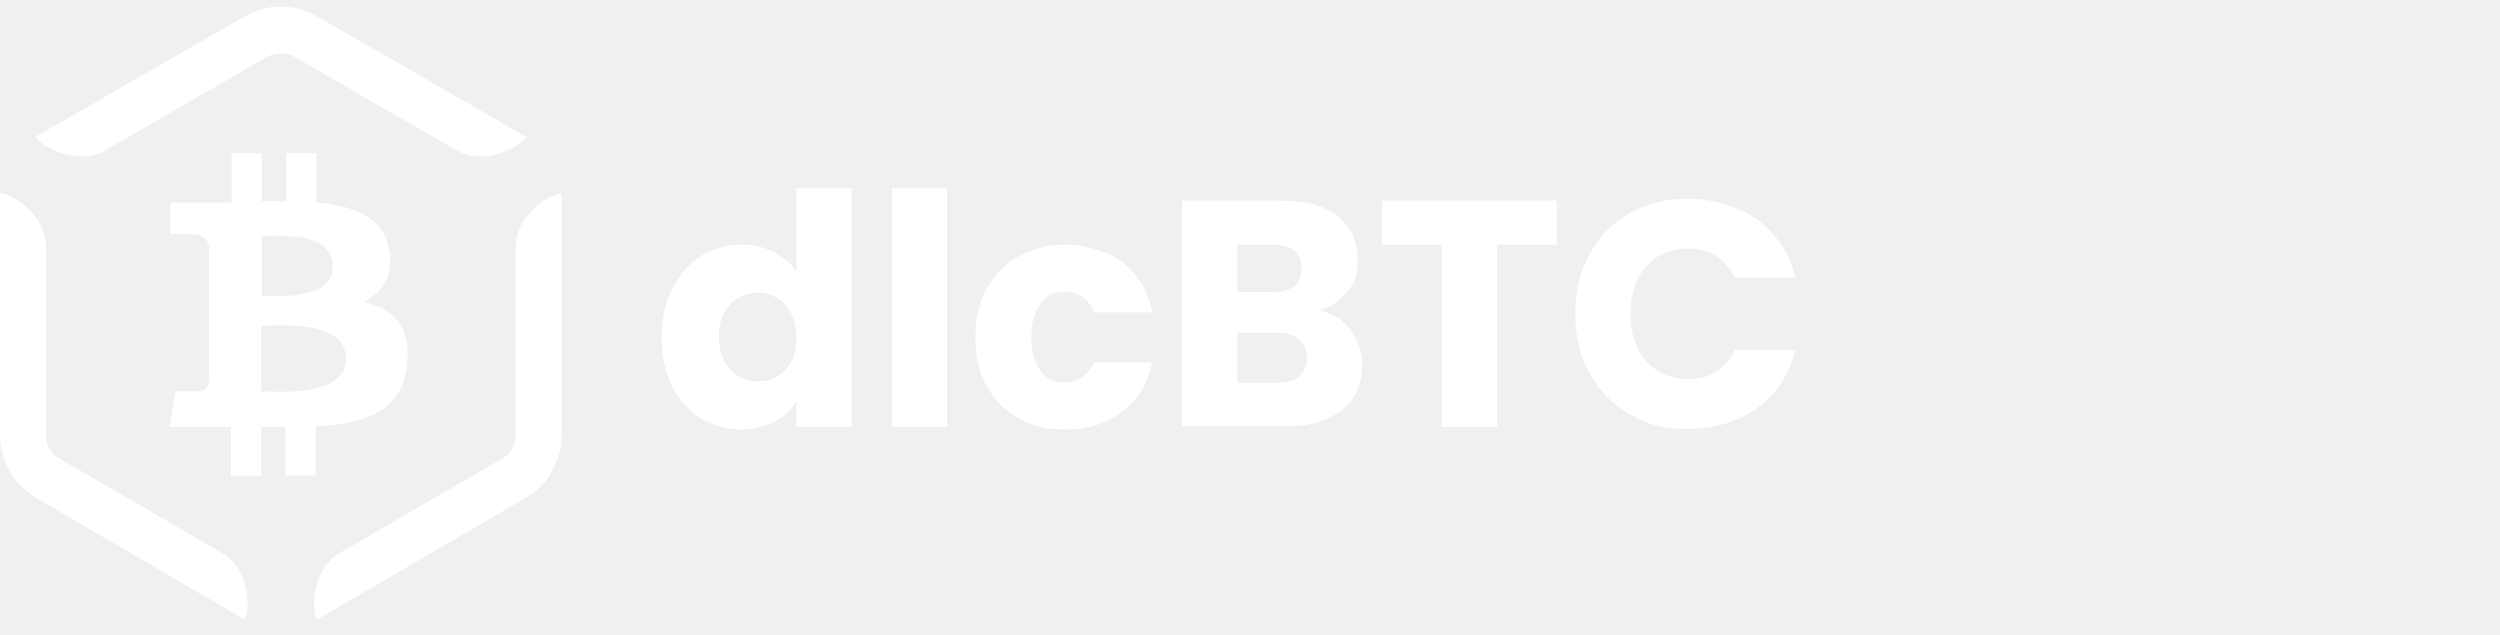
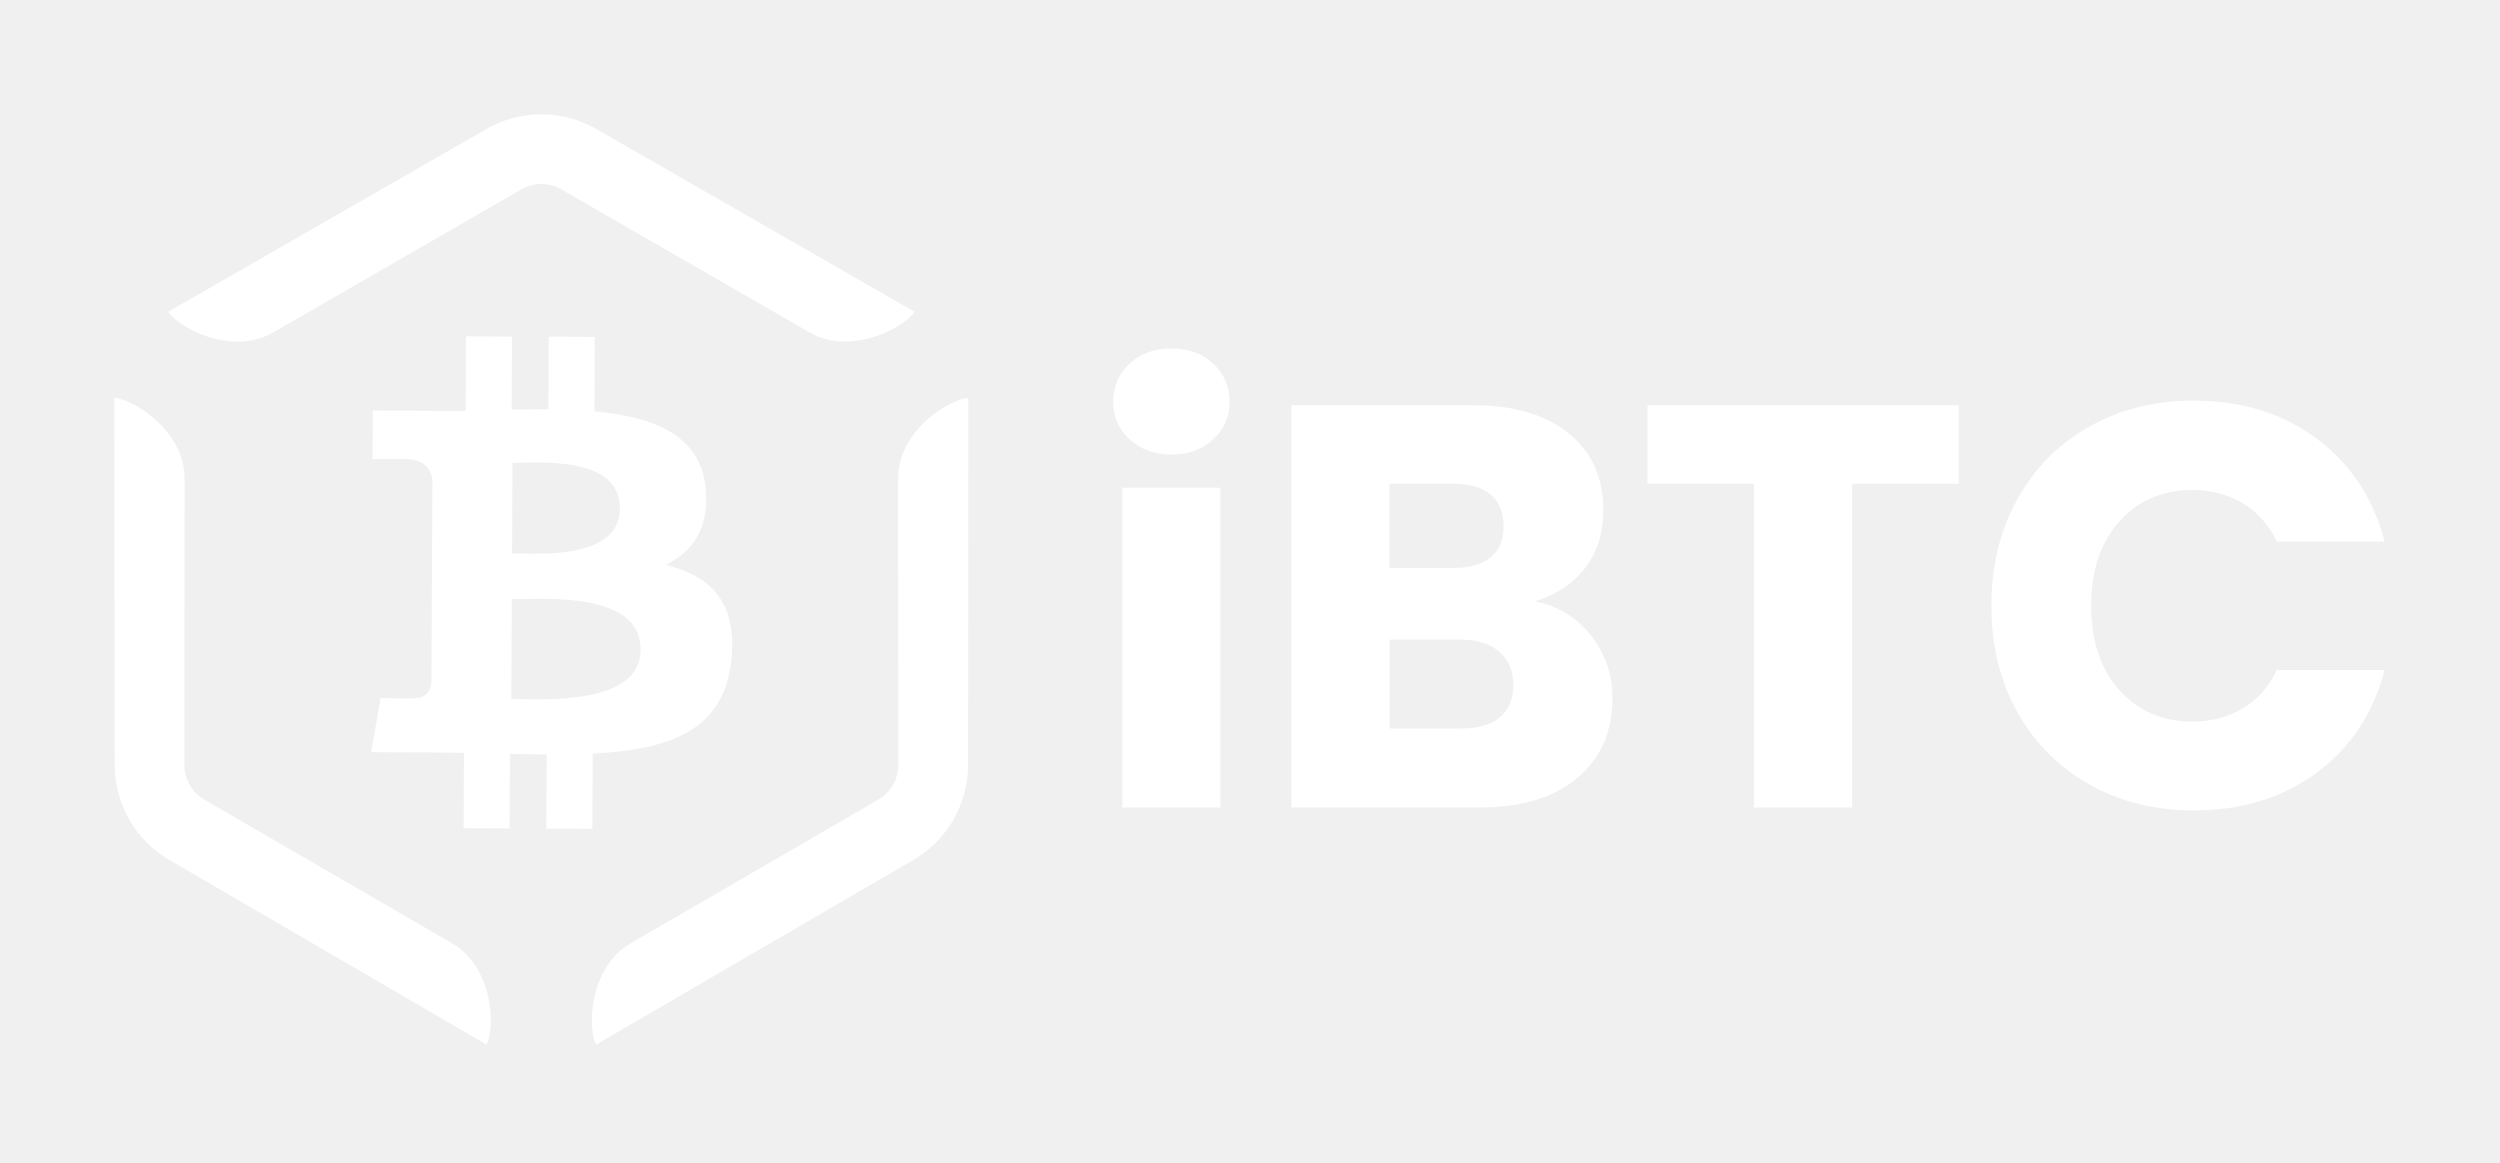
- <svg xmlns="http://www.w3.org/2000/svg" version="1.1" viewBox="0 0 380.1 96.5">
-   <defs>
-     <style>
-       .cls-1 {
-         isolation: isolate;
-       }
- 
-       .cls-2 {
-         fill: #fff;
-       }
-     </style>
-   </defs>
-   <g>
-     <g id="Layer_1">
-       <g id="Layer_4">
-         <g>
-           <g class="cls-1">
-             <g class="cls-1">
-               <g class="cls-1">
-                 <path class="cls-2" d="M102.3,43.8c1.1-2.1,2.5-3.8,4.3-4.9,1.8-1.1,3.9-1.7,6.1-1.7s3.4.4,4.9,1.1c1.5.8,2.7,1.8,3.5,3v-12.7h8.4v36.3h-8.4v-3.9c-.8,1.3-1.9,2.4-3.4,3.1-1.5.8-3.1,1.2-5.1,1.2s-4.3-.6-6.1-1.7c-1.8-1.2-3.3-2.8-4.3-4.9-1.1-2.1-1.6-4.6-1.6-7.4s.5-5.3,1.6-7.4ZM119.4,46.3c-1.2-1.2-2.6-1.8-4.2-1.8s-3.1.6-4.2,1.8c-1.2,1.2-1.7,2.8-1.7,4.9s.6,3.7,1.7,5c1.2,1.2,2.6,1.8,4.2,1.8s3.1-.6,4.2-1.8c1.2-1.2,1.7-2.9,1.7-4.9s-.6-3.7-1.7-4.9Z" />
-                 <path class="cls-2" d="M144,28.6v36.3h-8.4V28.6h8.4Z" />
-                 <path class="cls-2" d="M150.1,43.8c1.2-2.1,2.8-3.8,4.9-4.9,2.1-1.1,4.5-1.7,7.1-1.7s6.3.9,8.6,2.7c2.3,1.8,3.8,4.3,4.5,7.6h-8.9c-.8-2.1-2.2-3.1-4.4-3.1s-2.8.6-3.7,1.8c-.9,1.2-1.4,2.9-1.4,5.1s.5,3.9,1.4,5.1c.9,1.2,2.1,1.8,3.7,1.8s3.6-1,4.4-3.1h8.9c-.7,3.2-2.2,5.7-4.6,7.5-2.3,1.8-5.2,2.7-8.6,2.7s-5.1-.6-7.1-1.7c-2.1-1.1-3.7-2.8-4.9-4.9-1.2-2.1-1.7-4.6-1.7-7.4s.6-5.3,1.7-7.4Z" />
-                 <path class="cls-2" d="M205.3,50.2c1.2,1.6,1.8,3.3,1.8,5.3,0,2.9-1,5.2-3,6.8s-4.8,2.5-8.4,2.5h-16V30.5h15.5c3.5,0,6.2.8,8.2,2.4,2,1.6,3,3.8,3,6.5s-.5,3.7-1.6,5-2.5,2.3-4.2,2.8c2,.4,3.6,1.4,4.8,3ZM188.1,44.4h5.5c1.4,0,2.4-.3,3.2-.9.7-.6,1.1-1.5,1.1-2.7s-.4-2.1-1.1-2.7c-.7-.6-1.8-.9-3.2-.9h-5.5v7.2ZM197.5,57.2c.8-.6,1.2-1.6,1.2-2.8s-.4-2.2-1.2-2.8c-.8-.7-1.9-1-3.3-1h-6.1v7.6h6.2c1.4,0,2.5-.3,3.3-1Z" />
-                 <path class="cls-2" d="M236.7,30.5v6.7h-9.1v27.7h-8.4v-27.7h-9.1v-6.7h26.6Z" />
-                 <path class="cls-2" d="M241.7,38.6c1.5-2.7,3.5-4.7,6.1-6.2,2.6-1.5,5.6-2.2,8.9-2.2s7.6,1.1,10.5,3.2c2.9,2.2,4.9,5.1,5.8,8.8h-9.2c-.7-1.4-1.7-2.5-2.9-3.3-1.3-.8-2.7-1.1-4.3-1.1-2.6,0-4.7.9-6.3,2.7-1.6,1.8-2.4,4.2-2.4,7.2s.8,5.4,2.4,7.2c1.6,1.8,3.7,2.7,6.3,2.7s3-.4,4.3-1.1c1.3-.8,2.2-1.8,2.9-3.3h9.2c-1,3.7-2.9,6.7-5.8,8.8-2.9,2.1-6.4,3.2-10.5,3.2s-6.3-.7-8.9-2.2c-2.6-1.5-4.7-3.6-6.1-6.2-1.5-2.6-2.2-5.7-2.2-9.1s.7-6.4,2.2-9.1Z" />
-               </g>
-             </g>
-           </g>
-           <g>
-             <path id="symbol" class="cls-2" d="M59.2,38.5c-.5-5.4-5.2-7.2-11.1-7.7v-7.5h-4.6v7.3h-3.7v-7.3h-4.6v7.5h-9.3v4.8s3.4,0,3.3,0c1.9,0,2.5,1.1,2.6,2v20.4c-.2.6-.5,1.5-1.8,1.5h-3.3l-.9,5.4h9.3v7.5h4.6v-7.5h3.7v7.4h4.6v-7.5c7.8-.4,13.2-2.3,13.9-9.5.6-5.8-2.2-8.4-6.6-9.4,2.7-1.3,4.4-3.7,4-7.6h0v.2ZM52.6,54.6c0,5.6-9.8,5-12.9,4.9v-10c3.2,0,13-.8,12.9,5.1h0ZM50.6,40.5c0,5.1-8.2,4.5-10.8,4.5v-9.1c2.6,0,10.8-.8,10.8,4.6Z" />
-             <path class="cls-2" d="M83.9,71.6c1-1.7,1.5-3.6,1.5-5.5V29.4c-1.7,0-7,3.2-7,8.1v28.7c0,.7-.2,1.4-.5,2s-.9,1.1-1.5,1.5l-24.8,14.4c-4.2,2.5-4.3,8.6-3.4,10.1l31.7-18.5c1.7-1,3.1-2.3,4-4" />
-             <path class="cls-2" d="M1.5,71.6c-1-1.7-1.5-3.6-1.5-5.5V29.4c1.7,0,7,3.2,7,8.1v28.7c0,.7.2,1.4.5,2s.9,1.1,1.5,1.5l24.8,14.4c4.2,2.5,4.3,8.6,3.4,10.1l-31.7-18.5c-1.7-1-3-2.3-4-4" />
-             <path class="cls-2" d="M42.7,1c1.9,0,3.8.5,5.5,1.5l31.8,18.3c-.9,1.5-6.3,4.5-10.5,2.1l-24.8-14.3c-.6-.4-1.3-.5-2-.5s-1.4.2-2,.5l-24.8,14.3c-4.2,2.4-9.6-.6-10.5-2.1L37.2,2.5c1.7-1,3.6-1.5,5.5-1.5" />
-           </g>
-         </g>
-       </g>
-     </g>
-   </g>
+ <svg xmlns="http://www.w3.org/2000/svg" width="656" height="305" viewBox="0 0 656 305" fill="none">
+   <path d="M185.199 128.259C183.895 114.156 171.566 109.369 155.98 107.951L156.072 88.399L143.994 88.345L143.902 107.387C140.73 107.372 137.482 107.418 134.257 107.471L134.348 88.307L122.278 88.254L122.179 107.806C119.563 107.845 116.994 107.883 114.493 107.875V107.814L97.832 107.73L97.771 120.445C97.771 120.445 106.692 120.316 106.54 120.483C111.435 120.506 113.013 123.311 113.463 125.728L113.204 179.294C112.983 180.811 112.068 183.227 108.644 183.212C108.797 183.349 99.868 183.166 99.868 183.166L97.397 197.367L113.113 197.444C116.041 197.459 118.915 197.52 121.744 197.55L121.653 217.324L133.715 217.385L133.807 197.817C137.116 197.901 140.326 197.939 143.452 197.954L143.353 217.431L155.431 217.484L155.53 197.741C175.843 196.689 190.079 191.711 191.932 172.929C193.427 157.805 186.236 151.02 174.723 148.238C181.745 144.754 186.152 138.588 185.176 128.266L185.199 128.259ZM168.096 170.466C168.035 185.247 142.362 183.448 134.173 183.418L134.302 157.21C142.492 157.248 168.173 155.053 168.096 170.466ZM162.66 133.473C162.591 146.919 141.18 145.25 134.363 145.219L134.478 121.451C141.295 121.482 162.728 119.447 162.66 133.473Z" fill="white" />
+   <path d="M250.172 215.091C252.696 210.707 254.023 205.73 254.015 200.706L254.099 104.437C249.509 104.513 235.692 112.799 235.662 125.575L235.715 200.744C235.715 202.574 235.235 204.388 234.312 205.981C233.389 207.574 232.07 208.908 230.484 209.823L165.451 247.541C154.425 253.982 154.188 270.089 156.43 274.091L239.649 225.656C244.003 223.14 247.641 219.489 250.164 215.106" fill="white" />
+   <path d="M33.927 215.091C31.403 210.707 30.076 205.73 30.084 200.706L30 104.437C34.59 104.513 48.407 112.799 48.437 125.575L48.384 200.744C48.384 202.574 48.864 204.388 49.787 205.981C50.709 207.574 52.029 208.908 53.615 209.823L118.648 247.541C129.674 253.982 129.91 270.089 127.669 274.091L44.449 225.656C40.096 223.14 36.458 219.489 33.934 215.106" fill="white" />
+   <path d="M142.057 30C147.112 30 152.092 31.334 156.445 33.849L239.954 81.79C237.606 85.731 223.523 93.567 212.436 87.225L147.295 49.69C145.709 48.775 143.895 48.287 142.057 48.287C140.212 48.287 138.405 48.775 136.819 49.69L71.678 87.232C60.592 93.575 46.508 85.746 44.16 81.805L127.661 33.849C132.015 31.334 136.994 30 142.049 30" fill="white" />
+   <path d="M296.384 115.279C293.527 112.628 292.099 109.335 292.099 105.426C292.099 101.517 293.527 98.081 296.384 95.43C299.241 92.77 302.928 91.441 307.436 91.441C311.944 91.441 315.48 92.77 318.346 95.43C321.202 98.09 322.631 101.419 322.631 105.426C322.631 109.433 321.202 112.62 318.346 115.279C315.489 117.939 311.855 119.269 307.436 119.269C303.017 119.269 299.241 117.939 296.384 115.279ZM320.22 127.988V211.901H294.5V127.988H320.22Z" fill="white" />
+   <path d="M417.548 166.857C421.253 171.623 423.11 177.058 423.11 183.172C423.11 191.999 420.03 198.987 413.861 204.154C407.692 209.322 399.095 211.901 388.06 211.901H338.87V106.327H386.409C397.14 106.327 405.54 108.782 411.602 113.699C417.673 118.617 420.699 125.275 420.699 133.7C420.699 139.921 419.066 145.08 415.807 149.194C412.549 153.309 408.21 156.165 402.8 157.762C408.915 159.065 413.834 162.1 417.539 166.857H417.548ZM364.599 149.034H381.445C385.659 149.034 388.891 148.105 391.149 146.249C393.408 144.393 394.533 141.662 394.533 138.056C394.533 134.45 393.408 131.692 391.149 129.782C388.891 127.881 385.659 126.926 381.445 126.926H364.599V149.034ZM393.56 188.214C395.917 186.26 397.095 183.43 397.095 179.718C397.095 176.005 395.863 173.104 393.408 170.998C390.953 168.892 387.56 167.839 383.257 167.839H364.608V191.151H383.561C387.873 191.151 391.203 190.169 393.569 188.214H393.56Z" fill="white" />
+   <path d="M513.974 106.327V126.926H485.995V211.892H460.275V126.926H432.296V106.327H513.974Z" fill="white" />
+   <path d="M529.312 131.068C533.82 122.901 540.114 116.529 548.193 111.968C556.264 107.407 565.414 105.123 575.645 105.123C588.179 105.123 598.91 108.434 607.838 115.047C616.765 121.661 622.729 130.684 625.737 142.117H597.455C595.348 137.708 592.366 134.352 588.501 132.04C584.635 129.738 580.252 128.577 575.342 128.577C567.414 128.577 560.995 131.335 556.085 136.851C551.166 142.367 548.711 149.739 548.711 158.958C548.711 168.178 551.166 175.55 556.085 181.065C560.995 186.581 567.414 189.339 575.342 189.339C580.252 189.339 584.644 188.188 588.501 185.876C592.358 183.573 595.348 180.217 597.455 175.8H625.737C622.729 187.233 616.765 196.229 607.838 202.798C598.91 209.367 588.179 212.651 575.645 212.651C565.414 212.651 556.264 210.375 548.193 205.805C540.123 201.245 533.829 194.899 529.312 186.786C524.803 178.665 522.544 169.391 522.544 158.967C522.544 148.543 524.803 139.243 529.312 131.068Z" fill="white" />
</svg>
